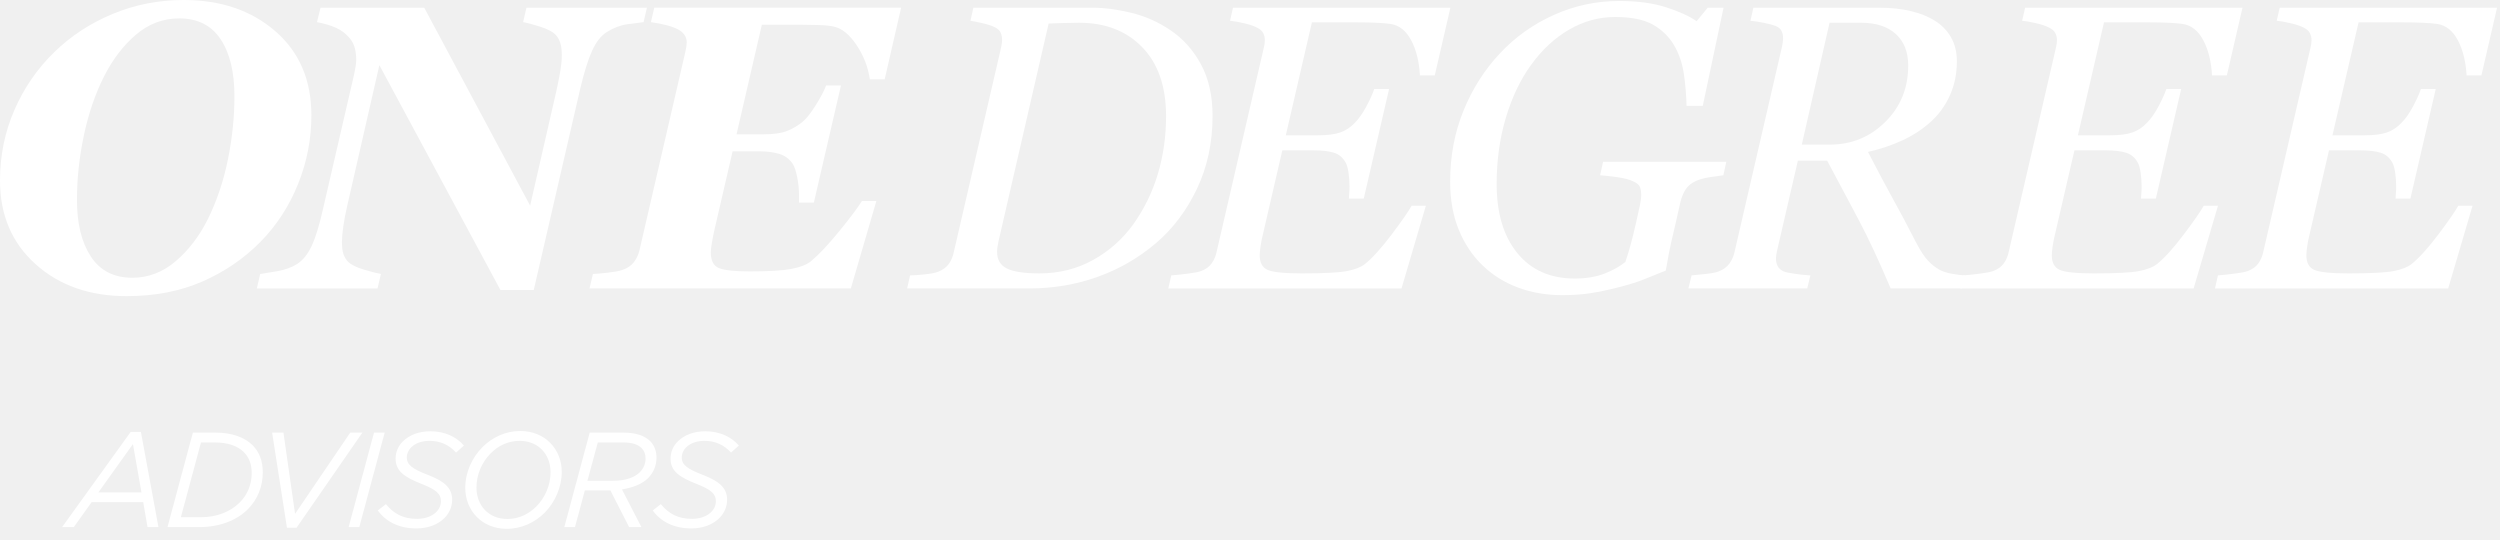
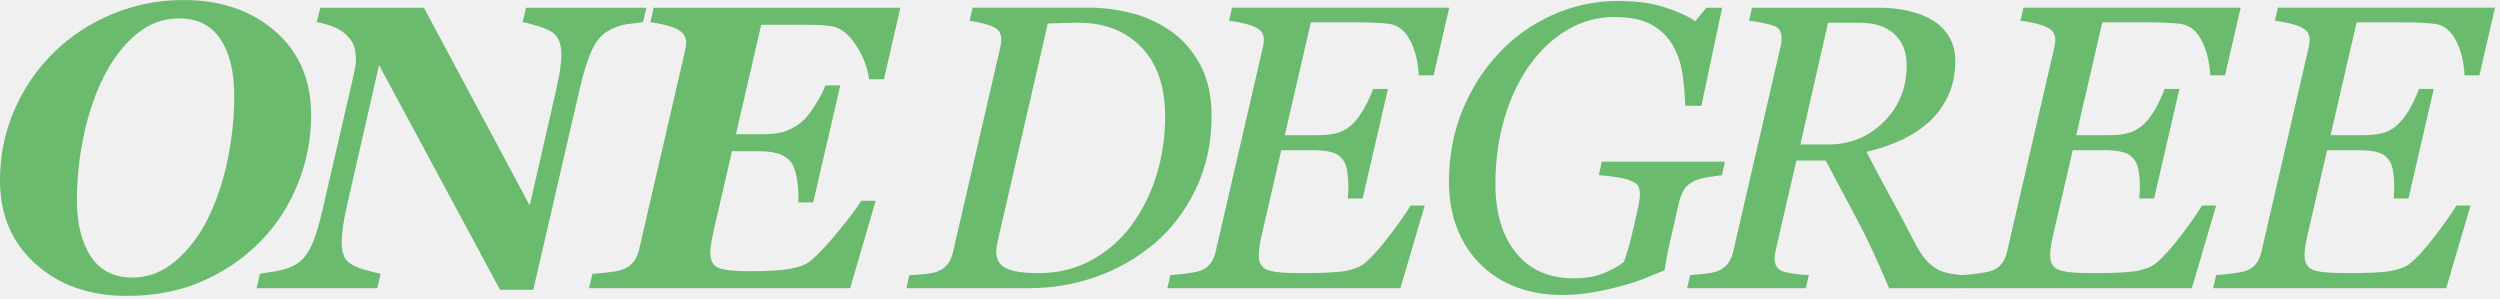
- <svg xmlns="http://www.w3.org/2000/svg" version="1.1" id="Layer_1" x="0px" y="0px" width="792px" height="170.806px" viewBox="0 0 792 170.806" style="enable-background:new 0 0 792 170.806;" xml:space="preserve">
+ <svg xmlns="http://www.w3.org/2000/svg" version="1.1" id="Layer_1" x="0px" y="0px" width="293px" height="35px" viewBox="0 0 293 35" style="enable-background:new 0 0 293 35;" xml:space="preserve">
  <style type="text/css">

- 	.st0{fill:#FFFFFF;}
+ 	.st0{fill:#6BBB6F;}

</style>
  <g>
-     <path class="st0" d="M98.649,36.534c0,7.522-1.413,14.781-4.231,21.783c-2.822,6.995-6.78,13.085-11.877,18.267   c-5.221,5.309-11.363,9.508-18.423,12.597c-7.063,3.092-15.064,4.635-24.006,4.635c-11.698,0-21.307-3.372-28.83-10.117   C3.763,76.948,0,68.121,0,57.22c0-7.939,1.526-15.409,4.577-22.404c3.05-7.001,7.271-13.111,12.659-18.332   c5.267-5.14,11.441-9.169,18.521-12.096C42.839,1.461,50.306,0,58.161,0c11.783,0,21.477,3.301,29.08,9.902   C94.844,16.506,98.649,25.382,98.649,36.534 M65.872,69.374c2.838-5.761,4.948-12.037,6.328-18.827   c1.38-6.793,2.07-13.485,2.07-20.09c0-7.646-1.465-13.661-4.391-18.049C66.956,8.023,62.591,5.83,56.784,5.83   c-5.101,0-9.661,1.709-13.697,5.14c-4.03,3.424-7.424,7.874-10.182,13.346c-2.757,5.472-4.866,11.66-6.328,18.554   c-1.465,6.891-2.194,13.746-2.194,20.555c0,7.396,1.458,13.339,4.384,17.828c2.923,4.492,7.314,6.741,13.16,6.741   c5.058,0,9.645-1.754,13.759-5.263C59.801,79.214,63.196,74.764,65.872,69.374" />
-     <path class="st0" d="M204.952,2.441l-1.068,4.576c-1.171,0.124-2.871,0.349-5.107,0.658c-2.236,0.312-4.42,1.139-6.549,2.477   c-1.797,1.126-3.333,3.069-4.606,5.83c-1.273,2.757-2.542,6.79-3.795,12.092l-14.739,63.802h-10.549l-38.354-71.233L110.02,65.117   c-0.547,2.34-0.964,4.531-1.257,6.578c-0.293,2.051-0.436,3.678-0.436,4.889c0,1.715,0.166,3.037,0.498,3.978   c0.335,0.944,0.814,1.725,1.442,2.354c0.963,0.963,2.643,1.796,5.045,2.506c2.399,0.709,4.186,1.168,5.358,1.38l-1.064,4.577   H81.362l1.064-4.577c1.126-0.166,2.913-0.459,5.361-0.879c2.444-0.417,4.544-1.172,6.295-2.259   c1.839-1.166,3.388-3.079,4.642-5.732c1.253-2.65,2.487-6.692,3.698-12.125l9.677-41.869c0.208-0.96,0.384-1.865,0.534-2.721   c0.146-0.859,0.218-1.641,0.218-2.35c0-1.253-0.149-2.458-0.439-3.604c-0.293-1.149-0.836-2.204-1.634-3.167   c-1.172-1.419-2.617-2.516-4.333-3.291c-1.719-0.771-3.73-1.37-6.032-1.787l1.13-4.576h32.856l33.546,62.705l8.339-36.44   c0.583-2.679,1.012-4.856,1.283-6.552c0.273-1.693,0.41-3.268,0.41-4.733c0-1.627-0.176-2.956-0.534-3.978   c-0.352-1.025-0.862-1.872-1.533-2.539c-0.915-0.918-2.533-1.741-4.844-2.474c-2.317-0.736-4.101-1.201-5.351-1.413l1.064-4.576   H204.952z" />
-     <path class="st0" d="M285.471,2.441l-5.205,22.69h-4.697c-0.586-3.958-1.999-7.591-4.238-10.897   c-2.239-3.307-4.593-5.231-7.06-5.774c-1.172-0.293-2.868-0.472-5.084-0.531c-2.22-0.062-4.062-0.098-5.523-0.098h-12.304   l-8.027,34.721h8.544c3.138,0,5.595-0.342,7.376-1.032c1.78-0.69,3.444-1.66,4.993-2.914c1.175-0.96,2.542-2.685,4.114-5.172   c1.569-2.484,2.688-4.609,3.359-6.36h4.7l-8.587,37.101h-4.7v-2.321c0-1.878-0.199-3.809-0.596-5.794   c-0.4-1.989-0.873-3.375-1.413-4.167c-1.09-1.592-2.536-2.643-4.336-3.167c-1.803-0.524-3.851-0.785-6.155-0.785h-8.544   l-5.723,24.751c-0.293,1.256-0.563,2.614-0.813,4.078c-0.251,1.462-0.375,2.51-0.375,3.131c0,2.679,0.875,4.358,2.633,5.049   c1.751,0.69,4.993,1.032,9.713,1.032c6.016,0,10.406-0.26,13.16-0.785c2.757-0.518,4.827-1.321,6.207-2.412   c2.507-2.086,5.514-5.283,9.023-9.586c3.509-4.307,5.895-7.483,7.148-9.531h4.577l-8.088,27.707h-82.788l1.067-4.577   c1.042-0.042,2.601-0.179,4.665-0.407c2.07-0.234,3.606-0.514,4.609-0.846c1.627-0.544,2.871-1.38,3.727-2.506   c0.859-1.13,1.455-2.428,1.787-3.887l14.375-62.174c0.208-0.873,0.351-1.605,0.439-2.194c0.085-0.583,0.124-1.022,0.124-1.312   c0-1.757-0.889-3.125-2.663-4.108c-1.777-0.983-4.671-1.761-8.681-2.35l1.067-4.576H285.471z" />
-     <path class="st0" d="M384.14,36.726c0,8.483-1.654,16.178-4.951,23.091c-3.3,6.92-7.623,12.649-12.974,17.203   c-5.557,4.723-11.748,8.297-18.583,10.719c-6.829,2.425-13.983,3.636-21.464,3.636h-38.793l0.938-4.134   c1.087,0,2.624-0.104,4.609-0.316c1.986-0.208,3.395-0.478,4.232-0.817c1.503-0.583,2.64-1.409,3.414-2.47   c0.771-1.068,1.306-2.331,1.599-3.795l14.794-63.984c0.124-0.504,0.234-1.058,0.342-1.663c0.104-0.609,0.156-1.097,0.156-1.475   c0-0.918-0.156-1.722-0.469-2.409c-0.312-0.69-0.954-1.266-1.911-1.729c-1.091-0.498-2.425-0.924-4.014-1.283   c-1.588-0.358-2.799-0.592-3.632-0.719l0.94-4.14h37.664c3.76,0,7.854,0.537,12.281,1.601c4.43,1.064,8.567,2.891,12.412,5.481   c4.052,2.718,7.297,6.344,9.745,10.875C382.919,24.934,384.14,30.373,384.14,36.726 M369.411,36.808   c0-9.361-2.51-16.636-7.526-21.825c-5.019-5.186-11.688-7.776-20.012-7.776c-1.715,0-3.489,0.033-5.328,0.094   c-1.846,0.062-3.288,0.117-4.333,0.156l-15.897,69.052c-0.127,0.589-0.231,1.156-0.312,1.699c-0.085,0.547-0.127,1.061-0.127,1.566   c0,2.513,1.045,4.28,3.134,5.299c2.09,1.025,5.518,1.537,10.279,1.537c6.227,0,11.904-1.416,17.024-4.264   c5.117-2.838,9.368-6.624,12.756-11.35c3.467-4.896,6.058-10.228,7.773-15.995C368.555,49.232,369.411,43.165,369.411,36.808" />
-     <path class="st0" d="M459.487,2.441l-4.951,21.438h-4.703c-0.251-4.427-1.179-8.151-2.787-11.155   c-1.611-3.007-3.772-4.72-6.49-5.14c-1.253-0.169-2.776-0.296-4.573-0.374c-1.8-0.088-3.821-0.127-6.077-0.127h-14.296   l-8.268,35.786h10.048c3.103,0,5.508-0.306,7.223-0.912c1.719-0.602,3.249-1.618,4.59-3.04c1.257-1.253,2.468-2.972,3.643-5.166   c1.172-2.197,2.008-4.042,2.513-5.546h4.7l-8.023,34.718h-4.7c0-0.458,0.032-1.012,0.095-1.663   c0.062-0.648,0.094-1.348,0.094-2.096c0-1.546-0.104-3.034-0.312-4.45c-0.205-1.419-0.498-2.467-0.875-3.138   c-0.876-1.625-2.123-2.692-3.743-3.196c-1.625-0.498-3.744-0.749-6.367-0.749h-9.986l-6.289,27.212   c-0.25,1.012-0.462,2.109-0.628,3.278c-0.166,1.178-0.251,2.1-0.251,2.767c0,2.311,0.824,3.841,2.478,4.593   c1.653,0.755,5.303,1.132,10.95,1.132c7.03,0,11.799-0.25,14.309-0.755s4.375-1.24,5.589-2.2c2.383-1.927,5.176-5.01,8.375-9.238   c3.2-4.235,5.342-7.314,6.432-9.244h4.512L444,91.378h-73.883l0.941-4.141c1.292-0.084,3.004-0.26,5.136-0.534   c2.132-0.27,3.571-0.553,4.326-0.846c1.458-0.543,2.578-1.357,3.353-2.441c0.774-1.084,1.302-2.36,1.595-3.825l14.925-64.553   c0.081-0.329,0.156-0.709,0.218-1.126c0.062-0.42,0.095-0.817,0.095-1.188c0-0.839-0.18-1.591-0.534-2.259   c-0.354-0.67-0.993-1.233-1.911-1.692c-1.002-0.544-2.425-1.019-4.26-1.439c-1.839-0.417-3.285-0.667-4.326-0.755l0.941-4.137   H459.487z" />
-     <path class="st0" d="M494.943,93.503c-5.013,0-9.674-0.791-13.977-2.386c-4.303-1.585-8.062-3.932-11.278-7.024   c-3.22-3.099-5.735-6.862-7.552-11.298s-2.728-9.514-2.728-15.247c0-8.079,1.409-15.578,4.231-22.499   c2.818-6.923,6.676-12.984,11.562-18.166c4.805-5.146,10.484-9.195,17.047-12.148c6.559-2.949,13.476-4.423,20.744-4.423   c5.768,0,10.705,0.664,14.823,1.995c4.114,1.328,7.343,2.796,9.68,4.401l3.513-4.264h5.013l-6.582,31.085h-5.14   c-0.081-3.476-0.374-6.891-0.875-10.237c-0.505-3.35-1.547-6.367-3.132-9.046c-1.631-2.724-3.867-4.879-6.708-6.471   c-2.842-1.588-6.81-2.389-11.907-2.389c-5.14,0-9.996,1.331-14.569,3.984c-4.577,2.659-8.597,6.39-12.066,11.194   c-3.385,4.645-6.048,10.228-7.991,16.75s-2.913,13.502-2.913,20.949c0,9.28,2.19,16.594,6.578,21.949   c4.382,5.351,10.439,8.03,18.163,8.03c3.675,0,6.871-0.543,9.583-1.631c2.715-1.087,4.863-2.301,6.454-3.632   c0.586-1.719,1.137-3.525,1.664-5.423c0.521-1.901,1.097-4.235,1.722-6.992l1.191-5.387c0.081-0.462,0.179-1.006,0.283-1.627   c0.104-0.631,0.156-1.214,0.156-1.758c0-1.042-0.137-1.901-0.407-2.568c-0.27-0.667-0.931-1.23-1.969-1.696   c-1.211-0.622-2.979-1.09-5.29-1.409c-2.317-0.312-4.101-0.508-5.354-0.596l0.941-4.261h39.043l-0.94,4.261   c-1.084,0.13-2.496,0.326-4.229,0.596c-1.734,0.273-3.187,0.661-4.354,1.166c-1.504,0.67-2.62,1.569-3.356,2.698   c-0.729,1.129-1.282,2.471-1.66,4.017l-1.627,7.216c-0.96,3.981-1.631,6.95-2.005,8.916c-0.375,1.969-0.71,3.834-1.003,5.585   c-2.761,1.136-5.211,2.119-7.366,2.956c-2.148,0.836-4.834,1.654-8.053,2.445c-2.923,0.758-5.732,1.341-8.431,1.761   C501.181,93.295,498.205,93.503,494.943,93.503" />
-     <path class="st0" d="M622.445,87.237l-1.002,4.137h-22.489c-3.561-8.44-6.923-15.66-10.087-21.655   c-3.164-5.993-6.507-12.269-10.022-18.827h-9.273l-6.634,28.693c-0.085,0.338-0.159,0.736-0.218,1.201   c-0.065,0.456-0.098,0.794-0.098,0.999c0,0.964,0.179,1.8,0.533,2.506c0.358,0.71,0.993,1.273,1.914,1.693   c0.583,0.25,1.826,0.514,3.73,0.784c1.897,0.273,3.479,0.427,4.732,0.469l-1.005,4.137h-37.639l1.006-4.137   c1.045-0.081,2.529-0.228,4.45-0.439c1.924-0.205,3.297-0.478,4.137-0.813c1.501-0.586,2.653-1.429,3.444-2.539   c0.794-1.106,1.338-2.389,1.631-3.854l15.009-64.924c0.084-0.42,0.156-0.846,0.221-1.289c0.059-0.439,0.092-0.866,0.092-1.286   c0-0.872-0.166-1.65-0.502-2.314c-0.335-0.667-0.96-1.191-1.881-1.569c-0.876-0.332-2.148-0.67-3.821-1.002   c-1.67-0.332-3.05-0.543-4.138-0.625l0.941-4.137h40.004c3.597,0,6.874,0.352,9.846,1.064c2.966,0.713,5.456,1.696,7.461,2.949   c2.214,1.331,3.961,3.089,5.234,5.263c1.275,2.168,1.914,4.743,1.914,7.705c0,3.929-0.729,7.509-2.194,10.748   c-1.462,3.242-3.45,6.009-5.957,8.304c-2.636,2.383-5.621,4.358-8.967,5.927c-3.347,1.562-7.024,2.806-11.038,3.727   c3.265,6.308,5.918,11.301,7.962,14.979c2.051,3.675,4.456,8.209,7.213,13.596c1.423,2.715,2.698,4.671,3.824,5.862   c1.13,1.188,2.321,2.139,3.574,2.848c1.045,0.586,2.405,1.029,4.075,1.321C620.102,87.032,621.439,87.195,622.445,87.237    M604.521,20.741c0-4.257-1.312-7.578-3.923-9.96c-2.613-2.383-6.288-3.574-11.015-3.574h-9.979l-8.795,38.604h8.898   c6.849,0,12.698-2.389,17.542-7.177C602.096,33.855,604.521,27.889,604.521,20.741" />
-     <path class="st0" d="M710.422,2.441l-4.951,21.438h-4.699c-0.251-4.427-1.182-8.151-2.79-11.155   c-1.608-3.007-3.772-4.72-6.487-5.14c-1.253-0.169-2.779-0.296-4.576-0.374c-1.797-0.088-3.821-0.127-6.077-0.127h-14.293   l-8.268,35.786h10.048c3.099,0,5.508-0.306,7.223-0.912c1.716-0.602,3.246-1.618,4.587-3.04c1.256-1.253,2.471-2.972,3.643-5.166   c1.175-2.197,2.011-4.042,2.513-5.546h4.7l-8.023,34.718h-4.697c0-0.458,0.032-1.012,0.091-1.663   c0.065-0.648,0.098-1.348,0.098-2.096c0-1.546-0.107-3.034-0.312-4.45c-0.211-1.419-0.501-2.467-0.879-3.138   c-0.872-1.625-2.119-2.692-3.743-3.196c-1.621-0.498-3.743-0.749-6.363-0.749h-9.986l-6.292,27.212   c-0.247,1.012-0.459,2.109-0.625,3.278c-0.166,1.178-0.251,2.1-0.251,2.767c0,2.311,0.824,3.841,2.478,4.593   c1.653,0.755,5.303,1.132,10.949,1.132c7.028,0,11.8-0.25,14.31-0.755s4.368-1.24,5.586-2.2c2.382-1.927,5.175-5.01,8.375-9.238   c3.199-4.235,5.345-7.314,6.435-9.244h4.509l-7.712,26.203h-73.882l0.938-4.141c1.296-0.084,3.008-0.26,5.137-0.534   c2.135-0.27,3.574-0.553,4.325-0.846c1.462-0.543,2.582-1.357,3.356-2.441c0.771-1.084,1.302-2.36,1.595-3.825l14.925-64.553   c0.081-0.329,0.156-0.709,0.218-1.126c0.062-0.42,0.095-0.817,0.095-1.188c0-0.839-0.18-1.591-0.534-2.259   c-0.358-0.67-0.993-1.233-1.914-1.692c-0.999-0.544-2.422-1.019-4.258-1.439c-1.842-0.417-3.284-0.667-4.329-0.755l0.94-4.137   H710.422z" />
-     <path class="st0" d="M791.064,2.441l-4.947,21.438h-4.703c-0.251-4.427-1.182-8.151-2.786-11.155   c-1.611-3.007-3.772-4.72-6.491-5.14c-1.253-0.169-2.776-0.296-4.573-0.374c-1.797-0.088-3.821-0.127-6.08-0.127h-14.289   l-8.271,35.786h10.048c3.103,0,5.508-0.306,7.224-0.912c1.719-0.602,3.248-1.618,4.586-3.04c1.257-1.253,2.471-2.972,3.646-5.166   c1.172-2.197,2.009-4.042,2.513-5.546h4.7l-8.023,34.718h-4.7c0-0.458,0.032-1.012,0.095-1.663   c0.062-0.648,0.094-1.348,0.094-2.096c0-1.546-0.104-3.034-0.312-4.45c-0.205-1.419-0.501-2.467-0.875-3.138   c-0.876-1.625-2.119-2.692-3.743-3.196c-1.624-0.498-3.743-0.749-6.367-0.749h-9.986l-6.288,27.212   c-0.251,1.012-0.463,2.109-0.629,3.278c-0.166,1.178-0.25,2.1-0.25,2.767c0,2.311,0.823,3.841,2.477,4.593   c1.653,0.755,5.303,1.132,10.95,1.132c7.03,0,11.799-0.25,14.309-0.755s4.375-1.24,5.586-2.2c2.386-1.927,5.179-5.01,8.378-9.238   c3.2-4.235,5.342-7.314,6.433-9.244h4.511l-7.714,26.203h-73.883l0.941-4.141c1.292-0.084,3.004-0.26,5.136-0.534   c2.133-0.27,3.571-0.553,4.326-0.846c1.458-0.543,2.578-1.357,3.353-2.441s1.302-2.36,1.595-3.825l14.925-64.553   c0.085-0.329,0.156-0.709,0.222-1.126c0.059-0.42,0.091-0.817,0.091-1.188c0-0.839-0.179-1.591-0.534-2.259   c-0.354-0.67-0.992-1.233-1.91-1.692c-1.003-0.544-2.426-1.019-4.261-1.439c-1.84-0.417-3.285-0.667-4.326-0.755l0.944-4.137   H791.064z" />
-     <path class="st0" d="M41.391,136.841h3.249l5.556,30.138h-3.463l-1.364-7.91H29.035l-5.644,7.91h-3.714L41.391,136.841z    M44.812,155.99l-2.695-15.305L31.173,155.99H44.812z" />
-     <path class="st0" d="M61.106,137.049h7.223c5.003,0,9.062,1.413,11.669,3.981c2.142,2.135,3.251,4.954,3.251,8.593   c0,4.57-1.667,8.59-4.7,11.672c-3.593,3.587-8.98,5.683-15.351,5.683H53.066L61.106,137.049z M68.118,140.17h-4.446l-6.37,23.684   h6.324c5.003,0,9.319-1.667,12.356-4.7c2.393-2.393,3.763-5.641,3.763-9.319c0-2.819-0.898-5.042-2.523-6.627   C75.256,141.241,72.092,140.17,68.118,140.17" />
-     <polygon class="st0" points="86.209,137.049 89.796,137.049 93.474,162.79 110.96,137.049 114.804,137.049 93.943,167.193    90.909,167.193  " />
-     <polygon class="st0" points="118.489,137.049 121.868,137.049 113.831,166.979 110.452,166.979  " />
-     <path class="st0" d="M119.69,161.719l2.562-2.012c2.523,3.079,5.472,4.665,9.876,4.665c4.316,0,7.568-2.35,7.568-5.602   c0-2.308-1.537-3.675-6.159-5.472c-5.511-2.181-8.206-4.104-8.206-7.998c0-2.047,0.771-3.971,2.308-5.468   c2.008-2.012,5.045-3.206,8.724-3.206c4.658,0,8.336,1.878,10.602,4.527l-2.48,2.223c-2.181-2.392-4.915-3.714-8.424-3.714   c-4.489,0-7.181,2.523-7.181,5.257c0,2.435,1.927,3.675,6.624,5.511c5.13,1.969,7.74,4.062,7.74,7.91   c0,2.266-0.94,4.238-2.435,5.774c-2.096,2.096-5.26,3.291-8.893,3.291C126.398,167.405,122.251,165.267,119.69,161.719" />
-     <path class="st0" d="M177.961,149.493c0,4.831-2.096,9.573-5.429,12.955c-3.118,3.079-7.308,5.084-12.011,5.084   c-7.737,0-13.127-5.687-13.127-12.994c0-4.831,2.096-9.537,5.475-12.909c3.079-3.08,7.269-5.091,11.972-5.091   C172.577,136.538,177.961,142.225,177.961,149.493 M169.882,160.479c2.864-2.861,4.534-6.881,4.534-10.859   c0-5.641-3.809-9.957-9.794-9.957c-3.632,0-6.796,1.537-9.146,3.932c-2.864,2.819-4.531,6.835-4.531,10.855   c0,5.647,3.805,9.963,9.788,9.963C164.365,164.414,167.532,162.829,169.882,160.479" />
-     <path class="st0" d="M193.36,155.349h-0.726h-7.356l-3.118,11.627h-3.379l8.037-29.923h10.774c3.763,0,6.582,0.94,8.42,2.734   c1.286,1.332,1.966,3.125,1.966,5.176c0,2.607-0.983,4.785-2.65,6.497c-1.966,1.969-5.13,3.079-8.291,3.59l6.155,11.926h-3.893   L193.36,155.349z M194.213,152.312c3.936,0,6.842-1.064,8.509-2.731c1.155-1.201,1.793-2.61,1.793-4.365   c0-1.283-0.427-2.432-1.237-3.249c-1.156-1.149-3.034-1.797-5.859-1.797h-8.033l-3.294,12.141H194.213z" />
-     <path class="st0" d="M206.791,161.719l2.562-2.012c2.526,3.079,5.475,4.665,9.879,4.665c4.316,0,7.564-2.35,7.564-5.602   c0-2.308-1.536-3.675-6.155-5.472c-5.514-2.181-8.206-4.104-8.206-7.998c0-2.047,0.768-3.971,2.304-5.468   c2.012-2.012,5.049-3.206,8.724-3.206c4.661,0,8.336,1.878,10.602,4.527l-2.477,2.223c-2.181-2.392-4.918-3.714-8.424-3.714   c-4.489,0-7.184,2.523-7.184,5.257c0,2.435,1.927,3.675,6.627,5.511c5.13,1.969,7.74,4.062,7.74,7.91   c0,2.266-0.94,4.238-2.438,5.774c-2.096,2.096-5.26,3.291-8.893,3.291C213.502,167.405,209.353,165.267,206.791,161.719" />
+     <path class="st0" d="M36.466,13.504c0,2.781-0.522,5.464-1.564,8.053c-1.043,2.584-2.506,4.837-4.39,6.751   c-1.93,1.963-4.201,3.516-6.811,4.657c-2.611,1.144-5.568,1.713-8.874,1.713c-4.324,0-7.876-1.246-10.657-3.739   C1.391,28.443,0,25.18,0,21.151c0-2.935,0.564-5.696,1.692-8.281c1.127-2.588,2.688-4.847,4.679-6.777   c1.947-1.9,4.229-3.39,6.846-4.471C15.835,0.54,18.596,0,21.499,0c4.356,0,7.939,1.22,10.75,3.66   C35.059,6.101,36.466,9.382,36.466,13.504 M24.349,25.644c1.049-2.13,1.829-4.449,2.339-6.959c0.511-2.511,0.766-4.985,0.766-7.426   c0-2.826-0.542-5.05-1.624-6.672c-1.08-1.621-2.694-2.432-4.84-2.432c-1.886,0-3.572,0.632-5.063,1.9   c-1.489,1.266-2.744,2.91-3.763,4.933c-1.02,2.022-1.799,4.31-2.339,6.858c-0.542,2.547-0.812,5.082-0.812,7.599   c0,2.734,0.539,4.932,1.621,6.59c1.081,1.661,2.704,2.492,4.865,2.492c1.87,0,3.565-0.649,5.086-1.946   C22.105,29.282,23.36,27.636,24.349,25.644" />
+     <path class="st0" d="M75.76,0.902l-0.395,1.692c-0.434,0.045-1.062,0.128-1.888,0.243c-0.827,0.115-1.634,0.421-2.421,0.916   c-0.664,0.417-1.232,1.135-1.702,2.155c-0.47,1.019-0.939,2.51-1.403,4.47l-5.448,23.584h-3.899L44.426,7.63l-3.758,16.44   c-0.202,0.865-0.356,1.675-0.464,2.431c-0.108,0.758-0.162,1.359-0.162,1.807c0,0.635,0.062,1.123,0.185,1.471   c0.124,0.35,0.301,0.638,0.533,0.871c0.356,0.356,0.978,0.664,1.865,0.927c0.886,0.261,1.547,0.432,1.98,0.509l-0.393,1.692H30.076   l0.394-1.692c0.416-0.061,1.077-0.168,1.981-0.324c0.904-0.154,1.68-0.433,2.328-0.835c0.68-0.431,1.252-1.138,1.715-2.118   s0.919-2.474,1.367-4.482l3.578-15.478c0.077-0.355,0.142-0.69,0.197-1.006c0.054-0.318,0.081-0.606,0.081-0.869   c0-0.463-0.055-0.909-0.163-1.332c-0.108-0.425-0.309-0.815-0.604-1.171c-0.433-0.524-0.967-0.93-1.601-1.216   c-0.636-0.285-1.379-0.506-2.23-0.66l0.418-1.692h12.146l12.399,23.178l3.083-13.47c0.216-0.99,0.375-1.795,0.475-2.421   c0.101-0.626,0.151-1.208,0.151-1.75c0-0.602-0.064-1.092-0.197-1.47c-0.13-0.379-0.319-0.692-0.567-0.938   c-0.338-0.34-0.936-0.644-1.79-0.915c-0.857-0.272-1.517-0.444-1.979-0.522l0.393-1.692H75.76z" />
+     <path class="st0" d="M105.524,0.902L103.6,9.29h-1.736c-0.216-1.464-0.739-2.806-1.566-4.028c-0.828-1.223-1.698-1.934-2.61-2.135   c-0.433-0.108-1.06-0.175-1.879-0.196c-0.821-0.023-1.501-0.036-2.042-0.036h-4.548l-2.967,12.834h3.158   c1.16,0,2.068-0.126,2.727-0.381s1.272-0.614,1.845-1.077c0.435-0.355,0.94-0.993,1.521-1.912c0.58-0.918,0.995-1.704,1.242-2.351   h1.738l-3.175,13.714H93.57v-0.858c0-0.694-0.073-1.407-0.22-2.142c-0.148-0.735-0.322-1.248-0.522-1.54   c-0.403-0.588-0.937-0.977-1.603-1.17c-0.667-0.194-1.423-0.29-2.275-0.29h-3.158l-2.115,9.149   c-0.109,0.463-0.208,0.965-0.301,1.507c-0.093,0.542-0.138,0.929-0.138,1.158c0,0.99,0.323,1.61,0.973,1.866   c0.647,0.255,1.846,0.381,3.59,0.381c2.223,0,3.846-0.096,4.865-0.289c1.019-0.191,1.784-0.489,2.294-0.892   c0.926-0.771,2.039-1.954,3.335-3.543c1.296-1.592,2.179-2.766,2.642-3.523h1.691l-2.99,10.242H69.037l0.395-1.692   c0.384-0.014,0.961-0.065,1.724-0.149c0.766-0.086,1.333-0.19,1.704-0.312c0.602-0.201,1.061-0.511,1.377-0.927   c0.318-0.418,0.538-0.898,0.661-1.437l5.313-22.982c0.077-0.322,0.13-0.593,0.163-0.811c0.031-0.215,0.045-0.377,0.045-0.485   c0-0.649-0.329-1.155-0.984-1.519c-0.657-0.363-1.727-0.651-3.209-0.868l0.395-1.692H105.524z" />
+     <path class="st0" d="M141.997,13.576c0,3.136-0.611,5.98-1.831,8.535c-1.219,2.559-2.817,4.676-4.795,6.36   c-2.054,1.745-4.343,3.066-6.87,3.962c-2.524,0.896-5.168,1.344-7.934,1.344h-14.339l0.346-1.528c0.402,0,0.97-0.039,1.704-0.117   c0.734-0.077,1.255-0.178,1.564-0.302c0.556-0.216,0.976-0.522,1.262-0.914c0.285-0.395,0.483-0.861,0.591-1.403l5.469-23.651   c0.046-0.187,0.087-0.392,0.126-0.615c0.038-0.226,0.057-0.406,0.057-0.545c0-0.339-0.057-0.636-0.173-0.89   c-0.115-0.255-0.352-0.468-0.706-0.639c-0.403-0.185-0.896-0.342-1.484-0.475c-0.587-0.132-1.035-0.219-1.343-0.265l0.348-1.531   h13.922c1.39,0,2.903,0.198,4.54,0.592c1.638,0.394,3.167,1.068,4.588,2.026c1.498,1.005,2.697,2.346,3.603,4.021   C141.546,9.216,141.997,11.227,141.997,13.576 M136.553,13.605c0-3.46-0.928-6.15-2.782-8.067c-1.855-1.917-4.32-2.875-7.397-2.875   c-0.635,0-1.29,0.012-1.97,0.035c-0.682,0.023-1.216,0.043-1.602,0.058l-5.876,25.525c-0.047,0.218-0.086,0.427-0.116,0.628   c-0.031,0.202-0.046,0.392-0.046,0.579c0,0.929,0.386,1.581,1.158,1.958c0.773,0.379,2.04,0.568,3.8,0.568   c2.302,0,4.4-0.523,6.292-1.576c1.892-1.051,3.463-2.449,4.715-4.197c1.282-1.809,2.24-3.779,2.874-5.912   C136.236,18.198,136.553,15.956,136.553,13.605" />
+     <path class="st0" d="M169.849,0.902l-1.83,7.924h-1.738c-0.093-1.636-0.435-3.013-1.03-4.124c-0.596-1.112-1.394-1.745-2.398-1.899   c-0.464-0.063-1.027-0.11-1.691-0.139c-0.665-0.033-1.412-0.047-2.245-0.047h-5.285l-3.056,13.228h3.714   c1.146,0,2.035-0.112,2.671-0.336c0.635-0.223,1.199-0.598,1.695-1.124c0.465-0.463,0.912-1.099,1.346-1.91   c0.435-0.812,0.742-1.494,0.93-2.05h1.737l-2.966,12.833h-1.737c0-0.17,0.013-0.373,0.034-0.614c0.023-0.24,0.035-0.5,0.035-0.775   c0-0.572-0.038-1.123-0.115-1.646c-0.076-0.525-0.185-0.912-0.324-1.16c-0.322-0.601-0.784-0.995-1.384-1.182   c-0.6-0.184-1.383-0.277-2.353-0.277h-3.691l-2.325,10.059c-0.092,0.375-0.171,0.78-0.231,1.212   c-0.062,0.435-0.093,0.775-0.093,1.022c0,0.854,0.305,1.419,0.915,1.697c0.611,0.28,1.961,0.419,4.048,0.419   c2.599,0,4.362-0.092,5.289-0.279c0.928-0.187,1.618-0.459,2.065-0.813c0.882-0.713,1.914-1.853,3.097-3.415   c1.183-1.565,1.974-2.703,2.378-3.417h1.666l-2.85,9.685h-27.312l0.348-1.53c0.478-0.031,1.111-0.097,1.899-0.197   c0.788-0.1,1.32-0.205,1.599-0.312c0.54-0.201,0.953-0.502,1.24-0.903c0.286-0.4,0.481-0.872,0.589-1.413l5.516-23.863   c0.03-0.122,0.059-0.262,0.082-0.416c0.022-0.155,0.035-0.302,0.035-0.439c0-0.311-0.068-0.588-0.198-0.835   c-0.131-0.248-0.367-0.456-0.706-0.626c-0.371-0.201-0.897-0.376-1.575-0.531c-0.68-0.154-1.214-0.247-1.599-0.28l0.347-1.529   H169.849z" />
+     <path class="st0" d="M182.956,34.564c-1.854,0-3.576-0.293-5.167-0.882c-1.591-0.586-2.98-1.454-4.169-2.597   c-1.189-1.145-2.121-2.537-2.791-4.177c-0.673-1.639-1.009-3.516-1.009-5.635c0-2.986,0.521-5.759,1.564-8.316   c1.041-2.559,2.467-4.799,4.273-6.715c1.775-1.902,3.875-3.399,6.301-4.491c2.426-1.09,4.981-1.635,7.668-1.635   c2.133,0,3.958,0.246,5.479,0.738c1.521,0.491,2.714,1.034,3.579,1.627l1.298-1.576h1.854l-2.434,11.491h-1.9   c-0.029-1.285-0.138-2.547-0.323-3.784c-0.187-1.238-0.57-2.354-1.156-3.344c-0.604-1.007-1.43-1.804-2.48-2.392   c-1.051-0.587-2.518-0.883-4.401-0.883c-1.9,0-3.695,0.492-5.386,1.472c-1.691,0.983-3.178,2.362-4.46,4.138   c-1.252,1.717-2.236,3.78-2.954,6.192c-0.718,2.411-1.078,4.991-1.078,7.744c0,3.43,0.811,6.133,2.433,8.113   c1.62,1.978,3.858,2.969,6.714,2.969c1.358,0,2.539-0.202,3.542-0.604c1.004-0.403,1.798-0.851,2.387-1.343   c0.216-0.635,0.419-1.303,0.614-2.004c0.192-0.703,0.406-1.565,0.637-2.585l0.44-1.991c0.029-0.17,0.066-0.371,0.104-0.601   c0.04-0.233,0.059-0.449,0.059-0.65c0-0.385-0.05-0.703-0.15-0.949c-0.1-0.246-0.345-0.455-0.728-0.626   c-0.448-0.23-1.102-0.404-1.956-0.521c-0.856-0.117-1.515-0.189-1.979-0.221l0.348-1.575h14.434l-0.348,1.575   c-0.4,0.048-0.922,0.12-1.563,0.221c-0.641,0.1-1.178,0.244-1.609,0.429c-0.556,0.249-0.969,0.582-1.24,0.998   c-0.27,0.418-0.476,0.914-0.614,1.485l-0.601,2.668c-0.355,1.472-0.604,2.569-0.743,3.295c-0.138,0.728-0.261,1.418-0.369,2.066   c-1.021,0.419-1.928,0.782-2.724,1.092c-0.793,0.308-1.786,0.61-2.976,0.903c-1.081,0.28-2.12,0.495-3.116,0.651   C185.261,34.487,184.161,34.564,182.956,34.564" />
+     <path class="st0" d="M230.086,32.247l-0.369,1.529h-8.314c-1.314-3.12-2.559-5.788-3.729-8.006   c-1.17-2.215-2.404-4.534-3.705-6.958h-3.428l-2.452,10.606c-0.03,0.125-0.058,0.272-0.079,0.445   c-0.025,0.168-0.037,0.293-0.037,0.369c0,0.356,0.066,0.666,0.198,0.927c0.132,0.262,0.366,0.47,0.707,0.625   c0.215,0.094,0.675,0.189,1.379,0.29c0.701,0.102,1.286,0.159,1.749,0.174l-0.371,1.529h-13.913l0.372-1.529   c0.385-0.03,0.934-0.085,1.645-0.162s1.219-0.177,1.529-0.301c0.554-0.217,0.979-0.527,1.272-0.938   c0.295-0.409,0.495-0.884,0.603-1.424l5.549-24c0.03-0.155,0.058-0.313,0.082-0.476c0.021-0.163,0.033-0.32,0.033-0.476   c0-0.322-0.062-0.61-0.186-0.855c-0.123-0.247-0.354-0.441-0.695-0.58c-0.323-0.123-0.794-0.248-1.412-0.371   c-0.617-0.123-1.128-0.201-1.529-0.23l0.348-1.53h14.787c1.329,0,2.541,0.13,3.641,0.394c1.096,0.264,2.017,0.626,2.756,1.09   c0.82,0.492,1.465,1.142,1.936,1.946c0.472,0.801,0.707,1.753,0.707,2.848c0,1.453-0.269,2.776-0.81,3.973   c-0.542,1.199-1.275,2.221-2.202,3.07c-0.975,0.88-2.078,1.611-3.315,2.191c-1.237,0.577-2.597,1.037-4.08,1.377   c1.207,2.333,2.188,4.178,2.942,5.538c0.759,1.358,1.648,3.035,2.667,5.026c0.526,1.003,0.998,1.726,1.413,2.166   c0.418,0.44,0.859,0.792,1.321,1.053c0.388,0.217,0.89,0.38,1.507,0.489C229.221,32.171,229.715,32.232,230.086,32.247    M223.461,7.667c0-1.574-0.486-2.801-1.45-3.682c-0.966-0.881-2.325-1.321-4.072-1.321h-3.689l-3.25,14.27h3.29   c2.53,0,4.693-0.883,6.483-2.653C222.564,12.514,223.461,10.309,223.461,7.667" />
+     <path class="st0" d="M262.606,0.902l-1.83,7.924h-1.736c-0.094-1.636-0.437-3.013-1.032-4.124   c-0.594-1.112-1.394-1.745-2.396-1.899c-0.464-0.063-1.028-0.11-1.692-0.139c-0.665-0.033-1.413-0.047-2.246-0.047h-5.283   l-3.058,13.228h3.714c1.146,0,2.037-0.112,2.671-0.336c0.635-0.223,1.2-0.598,1.696-1.124c0.464-0.463,0.912-1.099,1.346-1.91   c0.434-0.812,0.744-1.494,0.929-2.05h1.738l-2.966,12.833h-1.737c0-0.17,0.012-0.373,0.034-0.614c0.024-0.24,0.036-0.5,0.036-0.775   c0-0.572-0.04-1.123-0.115-1.646c-0.078-0.525-0.186-0.912-0.326-1.16c-0.322-0.601-0.782-0.995-1.383-1.182   c-0.599-0.184-1.383-0.277-2.352-0.277h-3.692l-2.326,10.059c-0.091,0.375-0.169,0.78-0.23,1.212   c-0.061,0.435-0.093,0.775-0.093,1.022c0,0.854,0.305,1.419,0.915,1.697c0.612,0.28,1.96,0.419,4.048,0.419   c2.599,0,4.361-0.092,5.29-0.279c0.928-0.187,1.614-0.459,2.064-0.813c0.88-0.713,1.913-1.853,3.095-3.415   c1.184-1.565,1.977-2.703,2.379-3.417h1.667l-2.851,9.685h-27.31l0.347-1.53c0.479-0.031,1.11-0.097,1.897-0.197   c0.79-0.1,1.321-0.205,1.599-0.312c0.542-0.201,0.955-0.502,1.242-0.903c0.285-0.4,0.48-0.872,0.588-1.413l5.518-23.863   c0.03-0.122,0.059-0.262,0.08-0.416c0.023-0.155,0.035-0.302,0.035-0.439c0-0.311-0.065-0.588-0.197-0.835   c-0.132-0.248-0.366-0.456-0.707-0.626c-0.37-0.201-0.896-0.376-1.573-0.531c-0.682-0.154-1.215-0.247-1.601-0.28l0.348-1.529   H262.606z" />
+     <path class="st0" d="M292.417,0.902l-1.829,7.924h-1.739c-0.092-1.636-0.437-3.013-1.029-4.124   c-0.596-1.112-1.395-1.745-2.399-1.899c-0.463-0.063-1.026-0.11-1.69-0.139c-0.665-0.033-1.413-0.047-2.247-0.047h-5.283   l-3.058,13.228h3.715c1.147,0,2.037-0.112,2.669-0.336c0.637-0.223,1.202-0.598,1.696-1.124c0.465-0.463,0.914-1.099,1.348-1.91   c0.434-0.812,0.743-1.494,0.93-2.05h1.736l-2.966,12.833h-1.737c0-0.17,0.013-0.373,0.034-0.614c0.023-0.24,0.035-0.5,0.035-0.775   c0-0.572-0.038-1.123-0.114-1.646c-0.077-0.525-0.187-0.912-0.324-1.16c-0.323-0.601-0.783-0.995-1.384-1.182   c-0.601-0.184-1.384-0.277-2.354-0.277h-3.691l-2.324,10.059c-0.093,0.375-0.172,0.78-0.233,1.212   c-0.061,0.435-0.092,0.775-0.092,1.022c0,0.854,0.305,1.419,0.916,1.697c0.611,0.28,1.96,0.419,4.048,0.419   c2.598,0,4.361-0.092,5.289-0.279c0.927-0.187,1.617-0.459,2.063-0.813c0.883-0.713,1.916-1.853,3.098-3.415   c1.184-1.565,1.976-2.703,2.378-3.417h1.668l-2.853,9.685h-27.31l0.348-1.53c0.477-0.031,1.11-0.097,1.898-0.197   c0.789-0.1,1.32-0.205,1.599-0.312c0.539-0.201,0.952-0.502,1.239-0.903c0.286-0.4,0.481-0.872,0.59-1.413l5.518-23.863   c0.03-0.122,0.058-0.262,0.081-0.416c0.021-0.155,0.033-0.302,0.033-0.439c0-0.311-0.065-0.588-0.196-0.835   c-0.132-0.248-0.368-0.456-0.707-0.626c-0.37-0.201-0.896-0.376-1.575-0.531c-0.68-0.154-1.214-0.247-1.599-0.28l0.349-1.529   H292.417z" />
  </g>
</svg>
